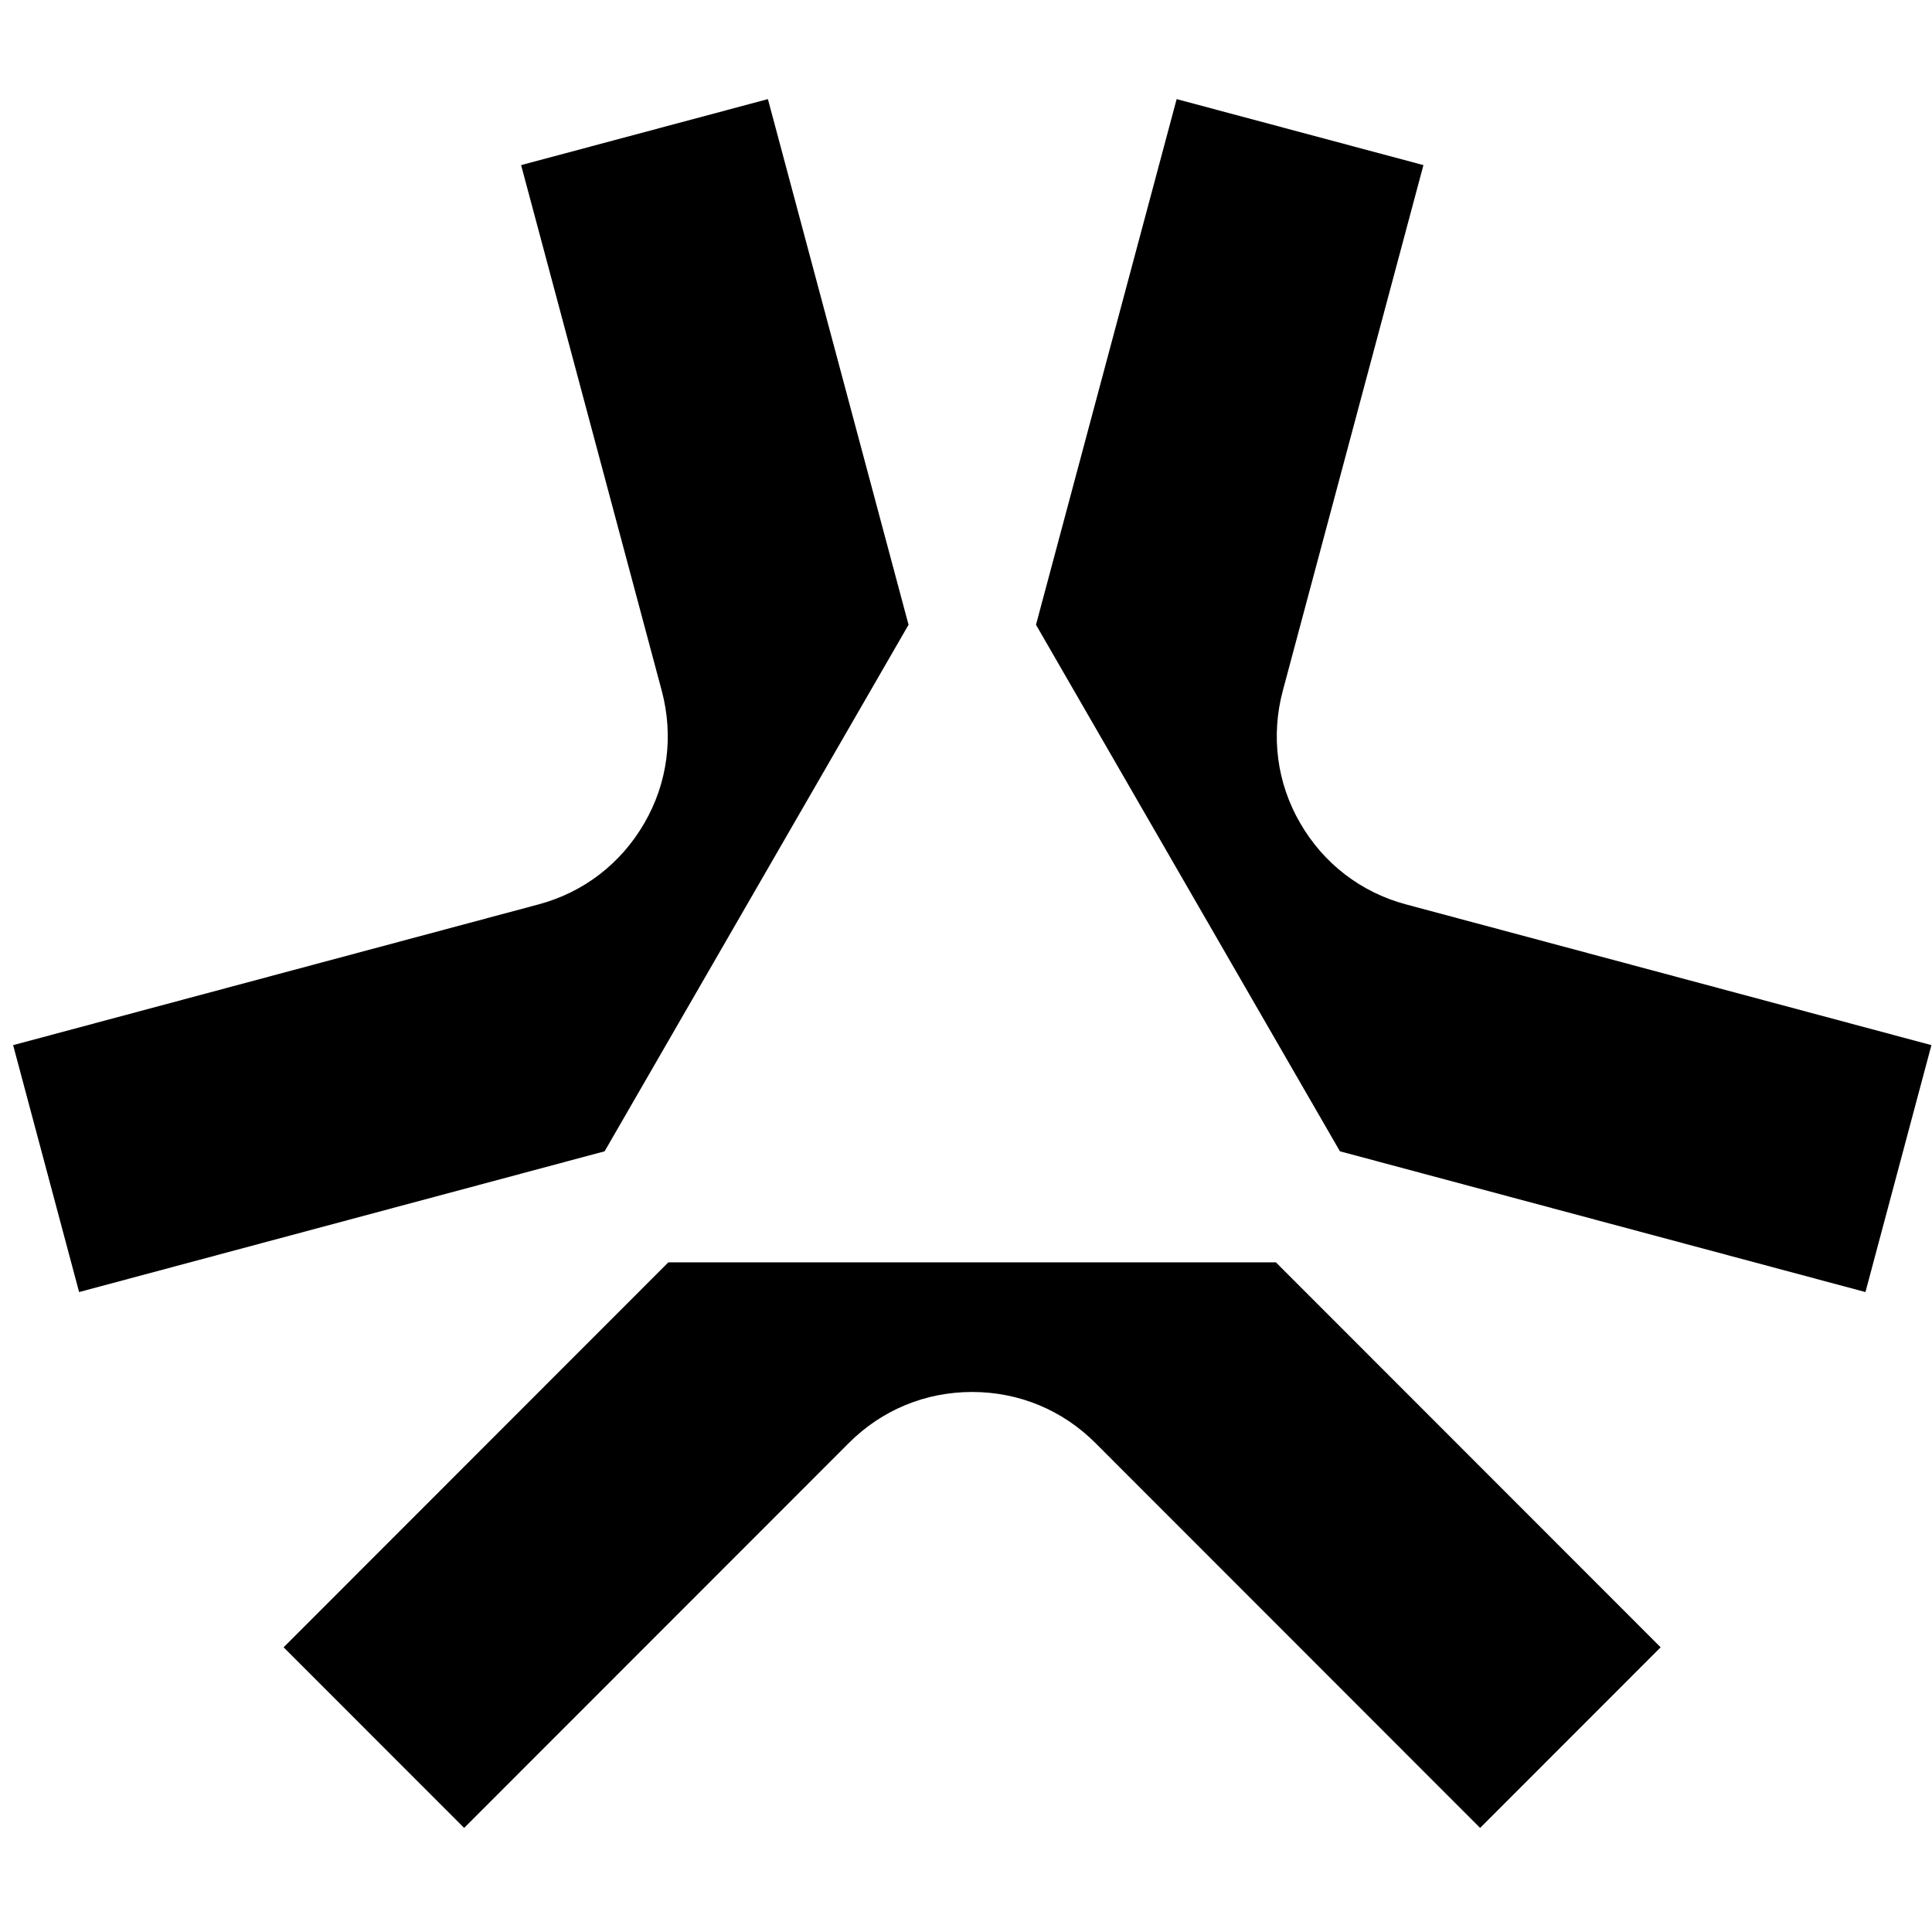
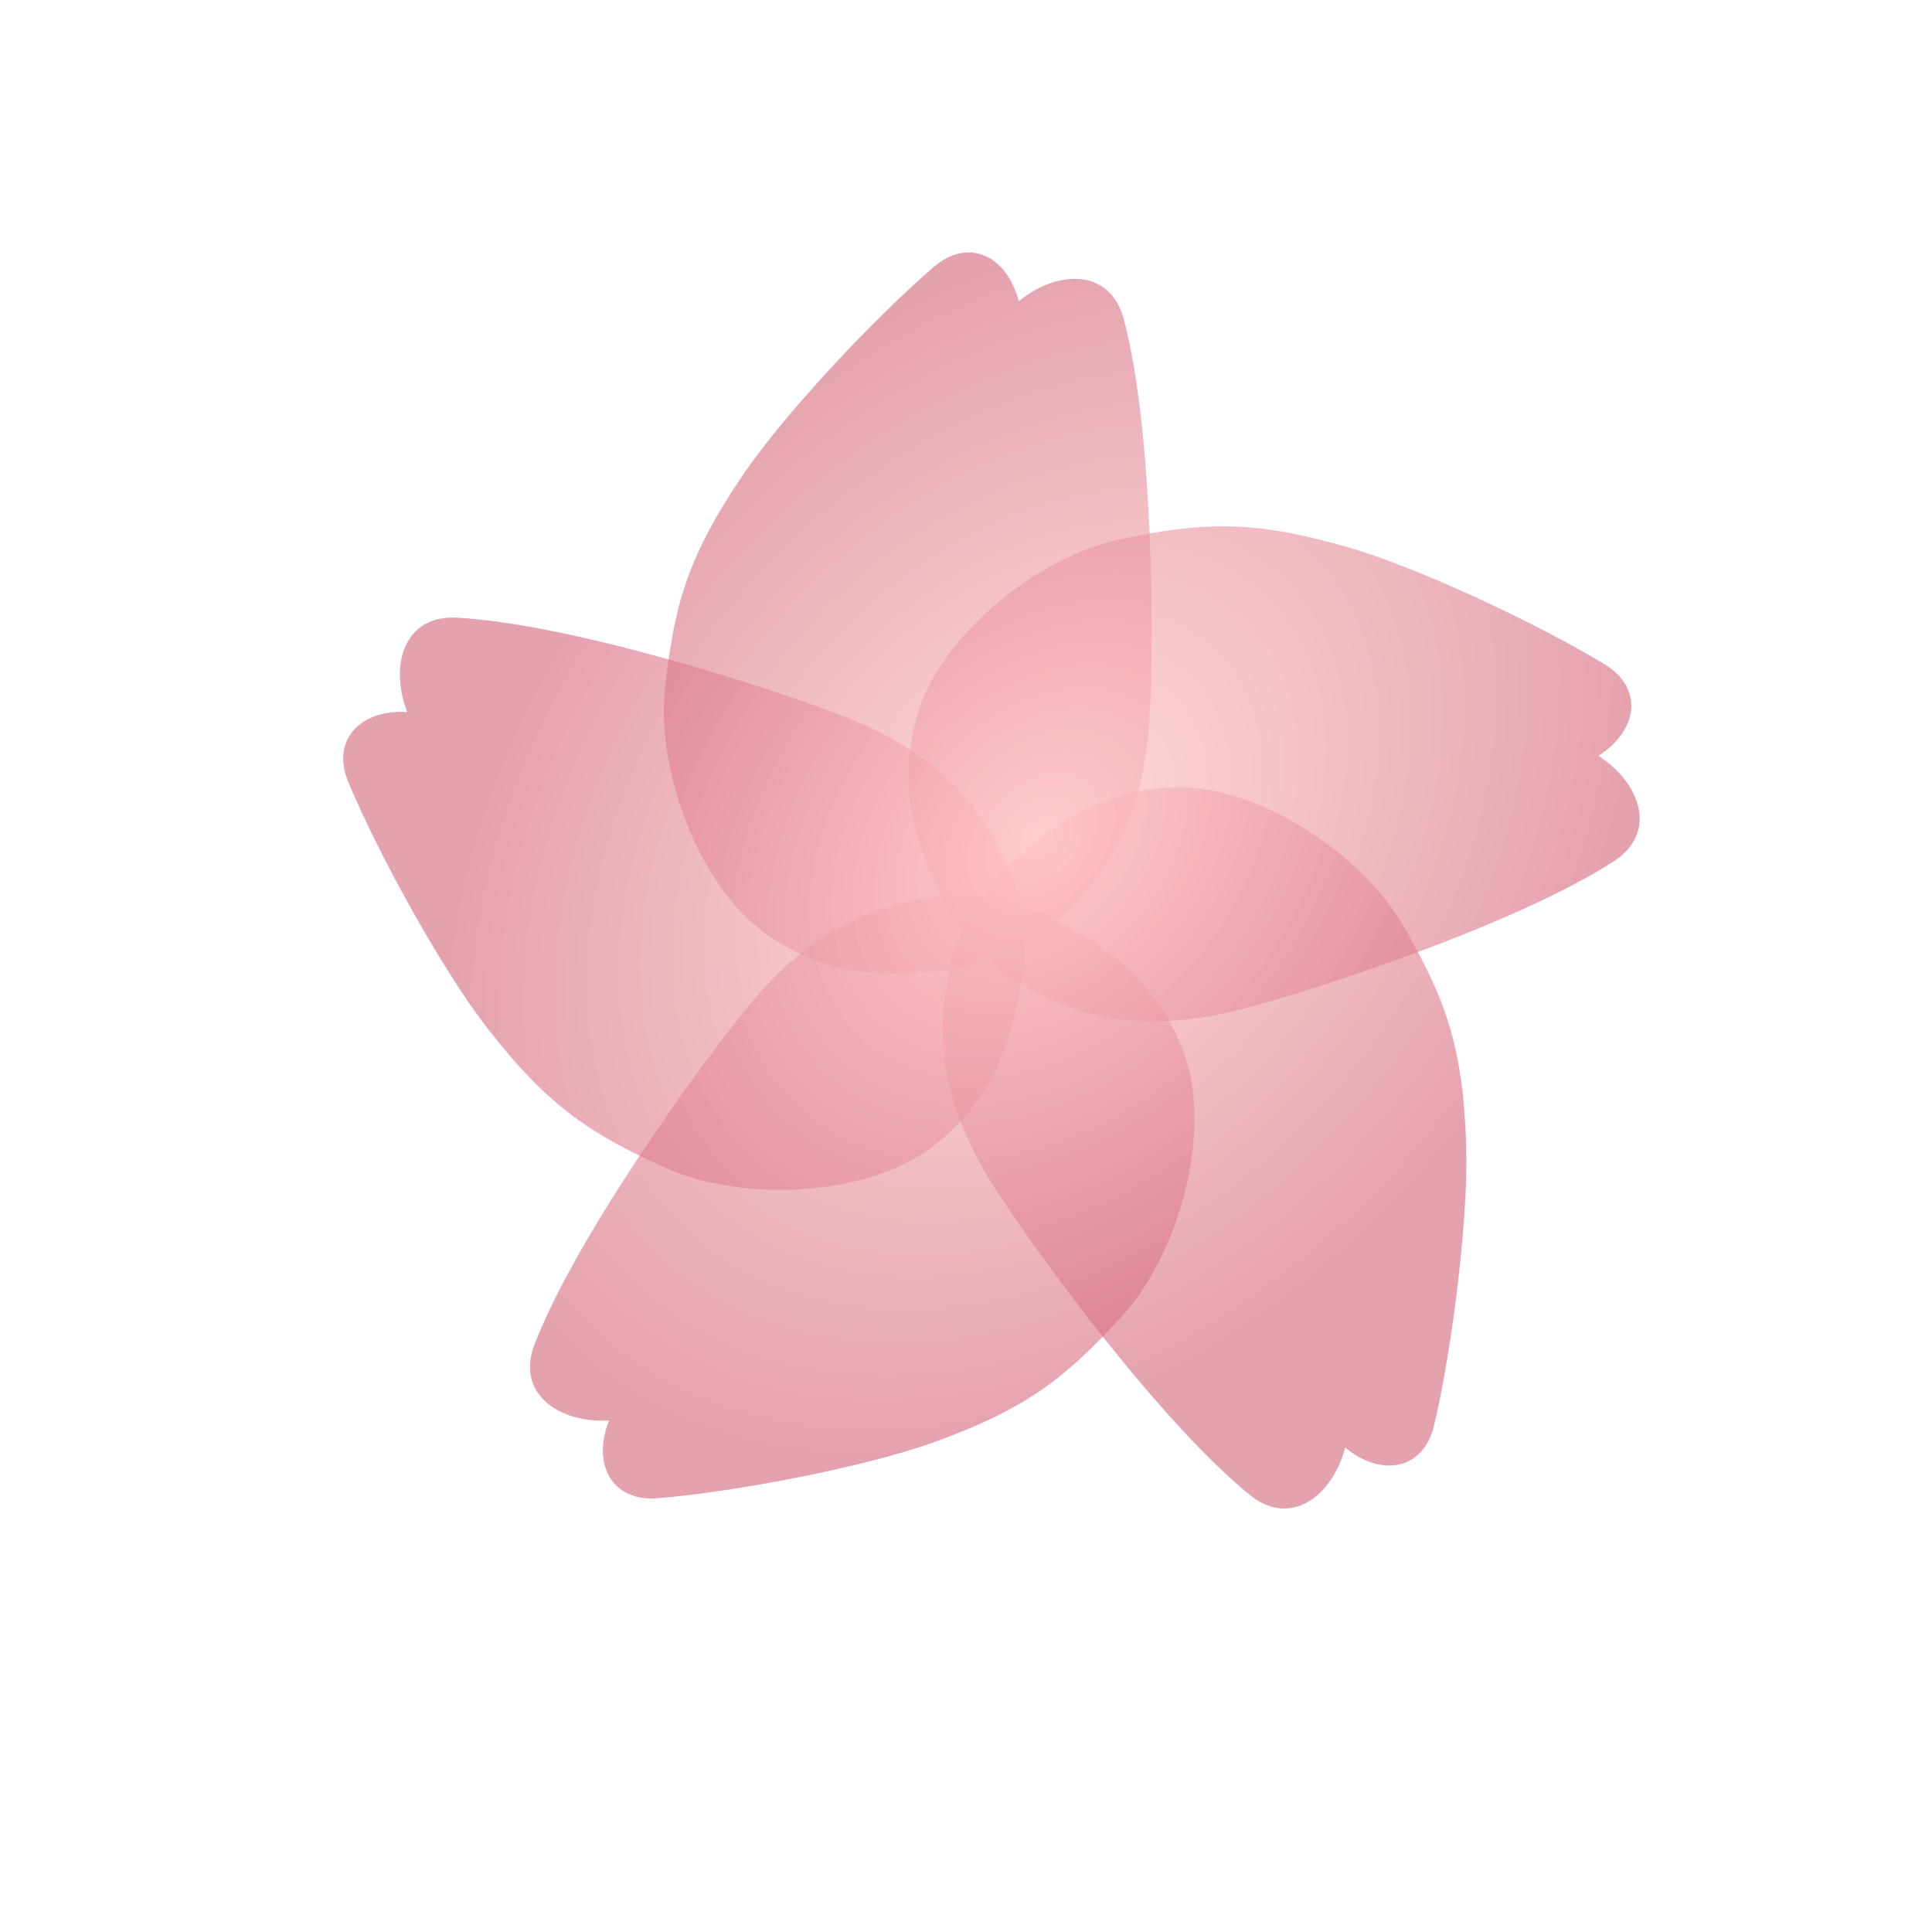
- <svg xmlns="http://www.w3.org/2000/svg" width="256" height="256" viewBox="0 0 141 127" fill="none">
-   <path d="M93.117 85.128L121.195 113.222L108.021 126.404L79.942 98.31C77.534 95.902 74.361 94.588 70.947 94.588C67.533 94.588 64.359 95.902 61.952 98.31L33.873 126.404L20.698 113.222L48.777 85.128H93.095H93.117Z" fill="black" />
-   <path d="M97.8 77.026L136.143 87.296L140.958 69.275L102.615 59.005C99.332 58.129 96.596 56.027 94.889 53.071C93.182 50.136 92.745 46.699 93.62 43.414L103.884 5.05L85.873 0.233L75.608 38.597L97.778 77.004L97.8 77.026Z" fill="black" />
-   <path d="M44.115 77.026L5.773 87.296L0.958 69.275L39.301 59.005C42.584 58.129 45.319 56.027 47.026 53.071C48.733 50.136 49.171 46.699 48.296 43.414L38.031 5.05L56.043 0.233L66.307 38.597L44.137 77.004L44.115 77.026Z" fill="black" />
+ <svg xmlns="http://www.w3.org/2000/svg" width="40" height="40" viewBox="0 0 321 321" fill="none">
+   <path d="M123.501 78.825C129.971 69.289 144.561 53.49 155.103 44.384C160.951 39.333 167.342 42.56 169.26 50.047C175.898 44.656 184.495 44.714 186.7 52.976C191.657 71.551 191.751 106.565 191 119.325C190 136.325 183.616 145.654 176.5 152.325C169.385 158.996 161 160.825 155.5 161.325C150 161.825 139 163.325 127.5 155.325C116 147.325 109 127.825 110.5 114.325C112 100.825 114 92.825 123.501 78.825Z" fill="url(#paint0_radial_2508_1768)" fill-opacity="0.6" />
+   <path d="M224.064 90.951C235.133 94.158 254.667 103.151 266.585 110.364C273.197 114.365 272.102 121.44 265.574 125.577C272.752 130.225 275.354 138.419 268.178 143.069C252.044 153.523 218.773 164.433 206.405 167.662C189.928 171.964 179.083 168.775 170.54 164.069C161.996 159.363 157.666 151.954 155.491 146.878C153.316 141.802 148.49 131.804 152.545 118.394C156.6 104.985 172.982 92.302 186.285 89.557C199.587 86.812 207.814 86.242 224.064 90.951Z" fill="url(#paint1_radial_2508_1768)" fill-opacity="0.6" />
+   <path d="M243.608 190.34C243.978 201.858 241.461 223.214 238.285 236.778C236.523 244.303 229.455 245.447 223.503 240.518C221.301 248.781 214.313 253.787 207.672 248.399C192.744 236.285 172.087 208.014 165.194 197.25C156.011 182.908 155.692 171.609 157.528 162.029C159.364 152.45 165.072 146.042 169.228 142.405C173.383 138.767 181.401 131.088 195.407 130.801C209.413 130.514 226.538 142.175 233.259 153.978C239.981 165.782 243.065 173.429 243.608 190.34Z" fill="url(#paint2_radial_2508_1768)" fill-opacity="0.6" />
+   <path d="M155.123 239.64C144.283 243.551 123.194 247.757 109.312 248.927C101.612 249.576 98.339 243.209 101.187 236.025C92.648 236.484 85.728 231.384 88.8 223.404C95.708 205.463 116.212 177.081 124.32 167.199C135.121 154.034 145.769 150.239 155.447 149.024C165.125 147.81 172.983 151.259 177.727 154.087C182.47 156.915 192.251 162.167 196.852 175.399C201.454 188.631 195.655 208.521 186.507 218.561C177.358 228.601 171.038 233.897 155.123 239.64Z" fill="url(#paint3_radial_2508_1768)" fill-opacity="0.6" />
+   <path d="M80.892 170.72C73.823 161.619 63.306 142.862 57.903 130.021C54.906 122.898 59.951 117.818 67.663 118.307C64.588 110.328 67.299 102.17 75.838 102.626C95.036 103.652 128.365 114.382 140.269 119.039C156.128 125.244 163.027 134.198 167.173 143.027C171.319 151.856 170.467 160.395 169.243 165.78C168.019 171.166 166.046 182.091 154.884 190.555C143.722 199.02 123.013 199.652 110.638 194.054C98.262 188.455 91.271 184.081 80.892 170.72Z" fill="url(#paint4_radial_2508_1768)" fill-opacity="0.6" />
+   <defs>
+     <radialGradient id="paint0_radial_2508_1768" cx="0" cy="0" r="1" gradientTransform="matrix(-17 -92.5 98.6311 -47.6498 173 139.325)" gradientUnits="userSpaceOnUse">
+       <stop stop-color="#FFC2C2" />
+       <stop offset="1" stop-color="#D26378" />
+     </radialGradient>
+     <radialGradient id="paint1_radial_2508_1768" cx="0" cy="0" r="1" gradientTransform="matrix(-17 -92.5 98.6311 -47.6498 173 139.325)" gradientUnits="userSpaceOnUse">
+       <stop stop-color="#FFC2C2" />
+       <stop offset="1" stop-color="#D26378" />
+     </radialGradient>
+     <radialGradient id="paint2_radial_2508_1768" cx="0" cy="0" r="1" gradientTransform="matrix(-17 -92.5 98.6311 -47.6498 173 139.325)" gradientUnits="userSpaceOnUse">
+       <stop stop-color="#FFC2C2" />
+       <stop offset="1" stop-color="#D26378" />
+     </radialGradient>
+     <radialGradient id="paint3_radial_2508_1768" cx="0" cy="0" r="1" gradientTransform="matrix(-17 -92.5 98.6311 -47.6498 173 139.325)" gradientUnits="userSpaceOnUse">
+       <stop stop-color="#FFC2C2" />
+       <stop offset="1" stop-color="#D26378" />
+     </radialGradient>
+     <radialGradient id="paint4_radial_2508_1768" cx="0" cy="0" r="1" gradientTransform="matrix(-17 -92.5 98.6311 -47.6498 173 139.325)" gradientUnits="userSpaceOnUse">
+       <stop stop-color="#FFC2C2" />
+       <stop offset="1" stop-color="#D26378" />
+     </radialGradient>
+   </defs>
</svg>
